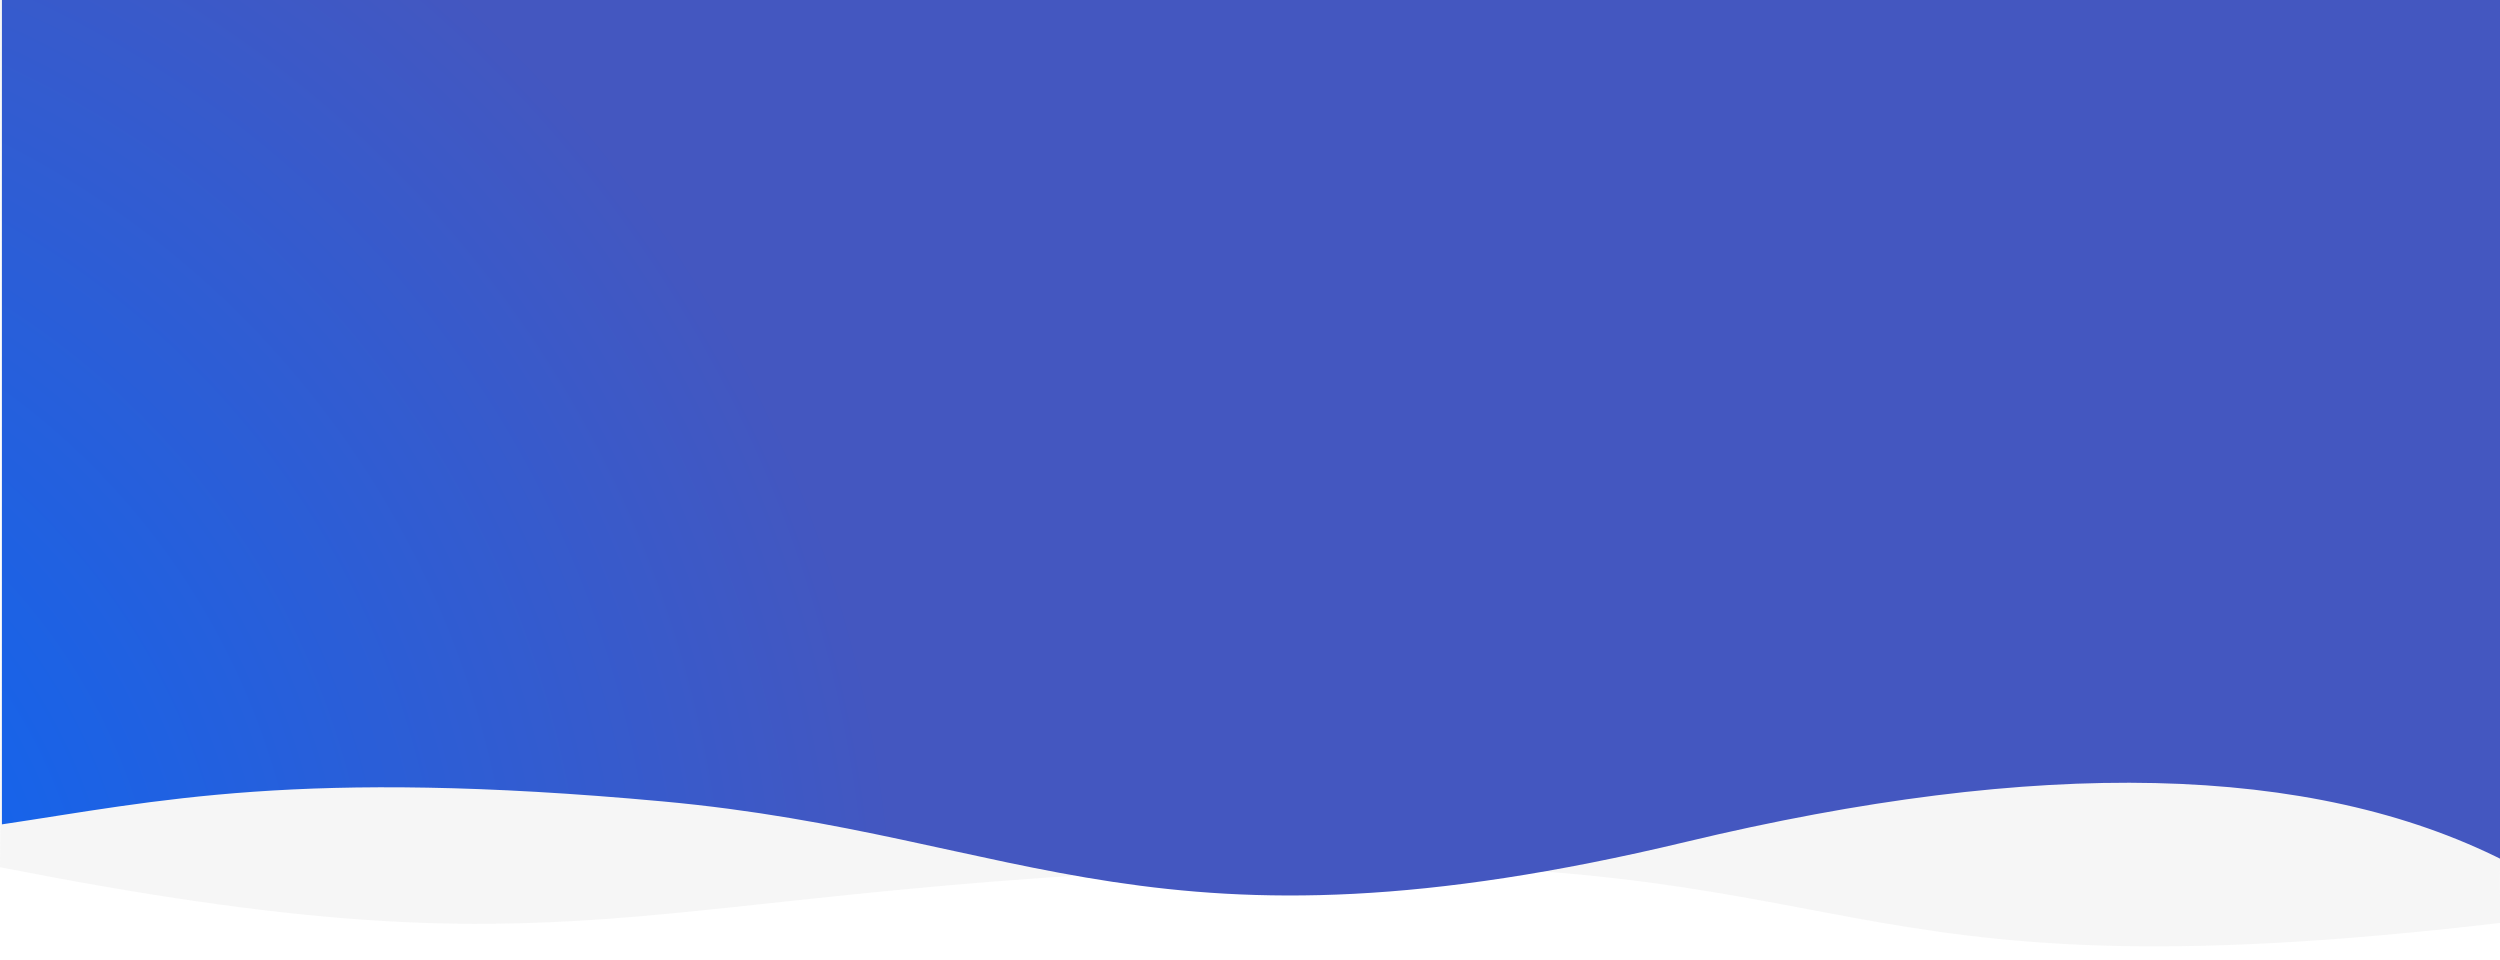
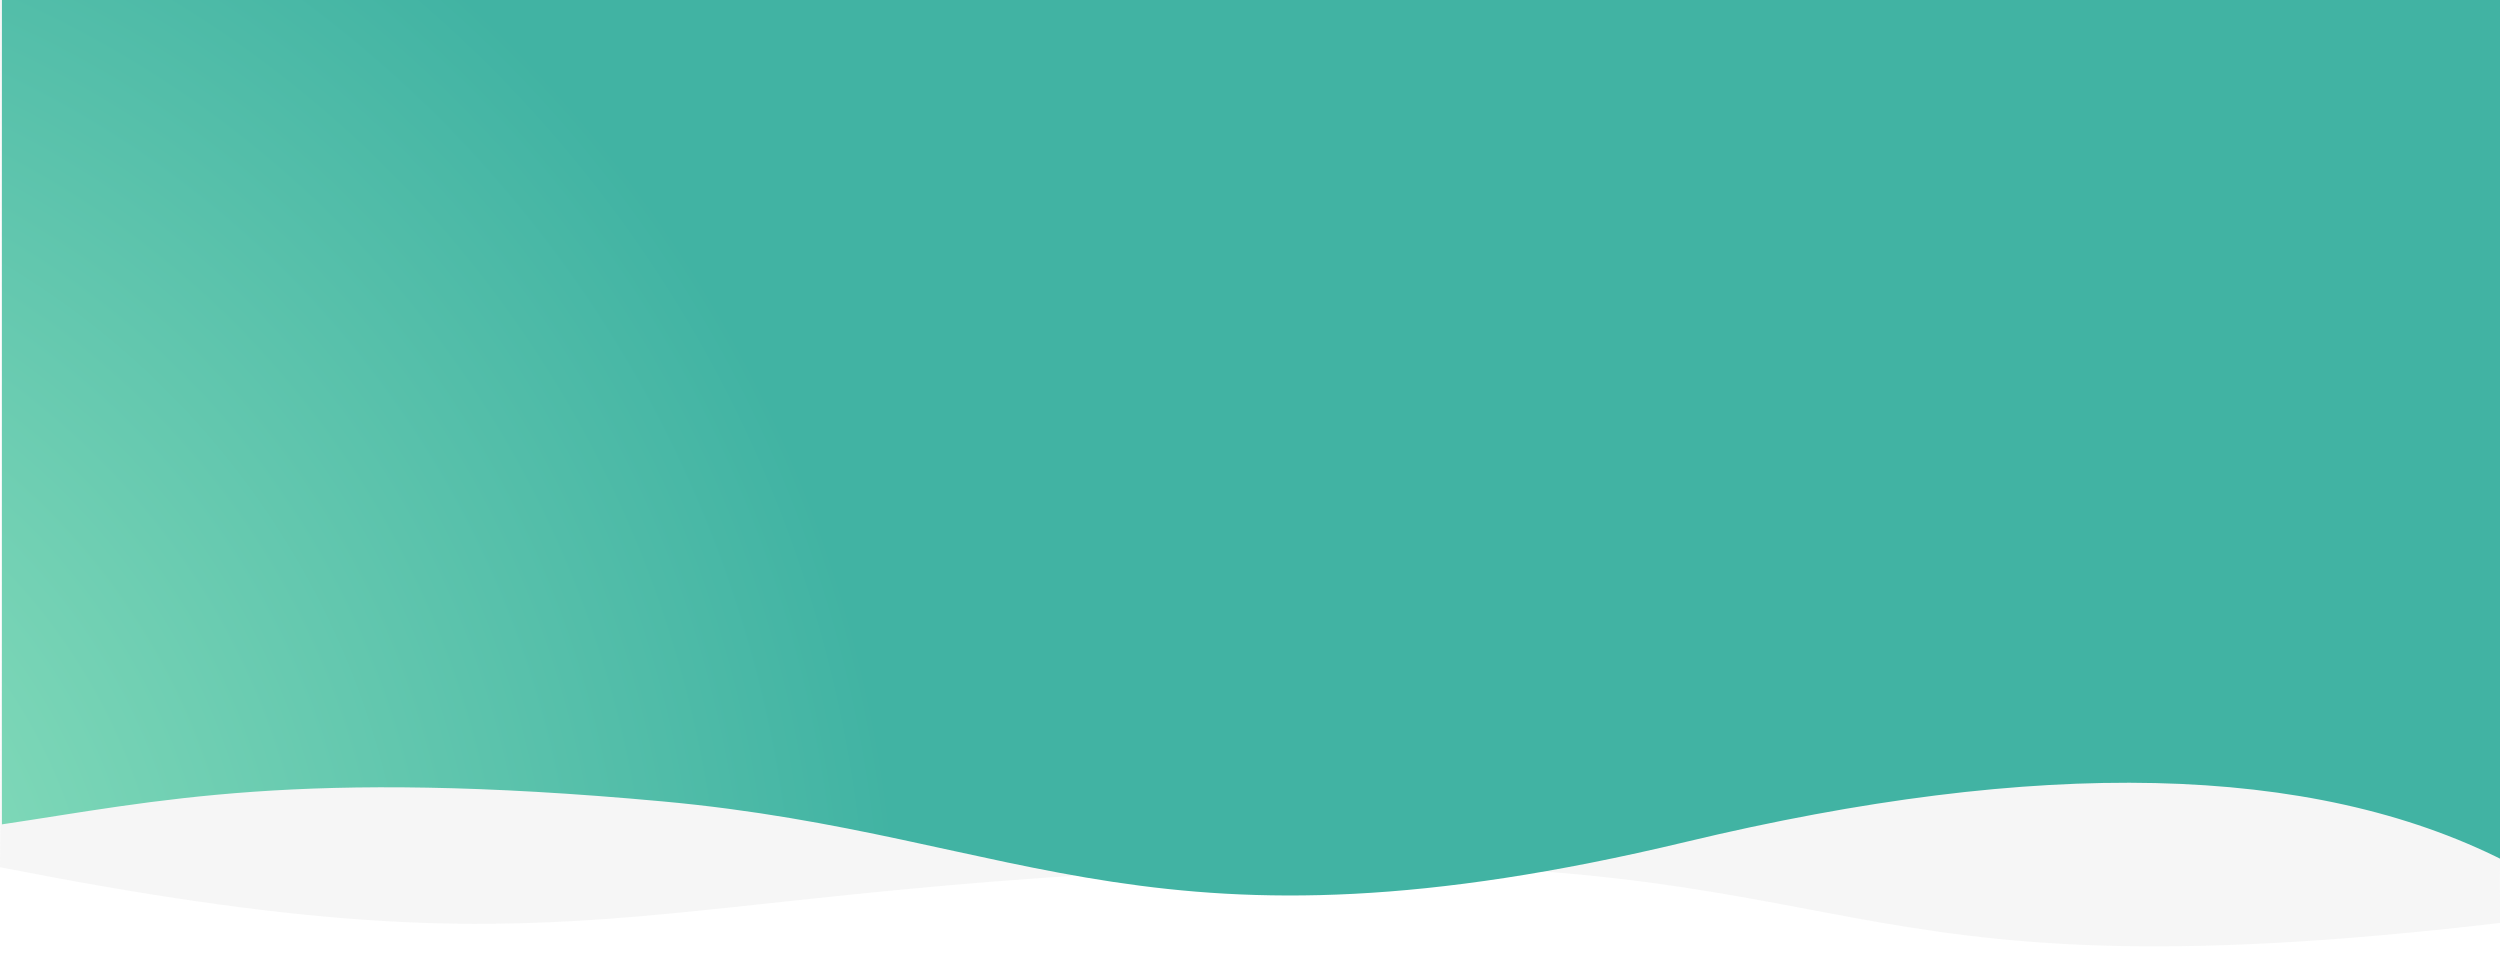
<svg xmlns="http://www.w3.org/2000/svg" width="1300px" height="499px" viewBox="0 0 1300 499" version="1.1">
  <defs>
    <radialGradient cx="116.708%" cy="110.133%" fx="116.708%" fy="110.133%" r="147.8%" gradientTransform="translate(1.167079,1.101332),scale(0.357923,1),rotate(-160.5345),translate(-1.167079,-1.101332)" id="radialGradient-1">
      <stop stop-color="#0069FF" offset="0%" />
      <stop stop-color="#0269FD" offset="2.913%" />
      <stop stop-color="#0369FC" offset="4.505%" />
      <stop stop-color="#0468FB" offset="6.005%" />
-       <stop stop-color="#1165EF" offset="25.482%" />
-       <stop stop-color="#4457C0" offset="100%" />
+       <stop stop-color="#85DCBA" offset="25.482%" />
+       <stop stop-color="#41B3A3" offset="100%" />
    </radialGradient>
  </defs>
  <g id="Ressource" stroke="none" stroke-width="1" fill="none" fill-rule="evenodd">
    <g id="wave_background">
      <g id="Group-4">
        <path d="M0,1.89326617e-29 L1300,-2.84217094e-14 C1299.844,99.066 1299.844,259.046 1300,479.94 C939.379,522.289 978.894,439.695 650,450.952 C321.106,462.209 306.59,511.2 0,450.952 C1,327.508 1,177.191 0,1.89326617e-29 Z" id="Wave" fill="#C4C4C4" opacity="0.15" />
        <path d="M1.001,0 L925.701,0 L1302,0 C1302,223.961 1302,366.85 1302,428.667 C1221.605,416.745 1147.814,399.335 958.282,416.745 C768.75,434.155 701.824,503.79 426.322,437.775 C242.654,393.765 100.88,397.003 1.001,447.49 L1.001,0 Z" id="Wave" fill="url(#radialGradient-1)" transform="translate(651.5004, 232.8289) scale(-1, 1) translate(-651.5004, -232.8289) " />
      </g>
    </g>
  </g>
</svg>
